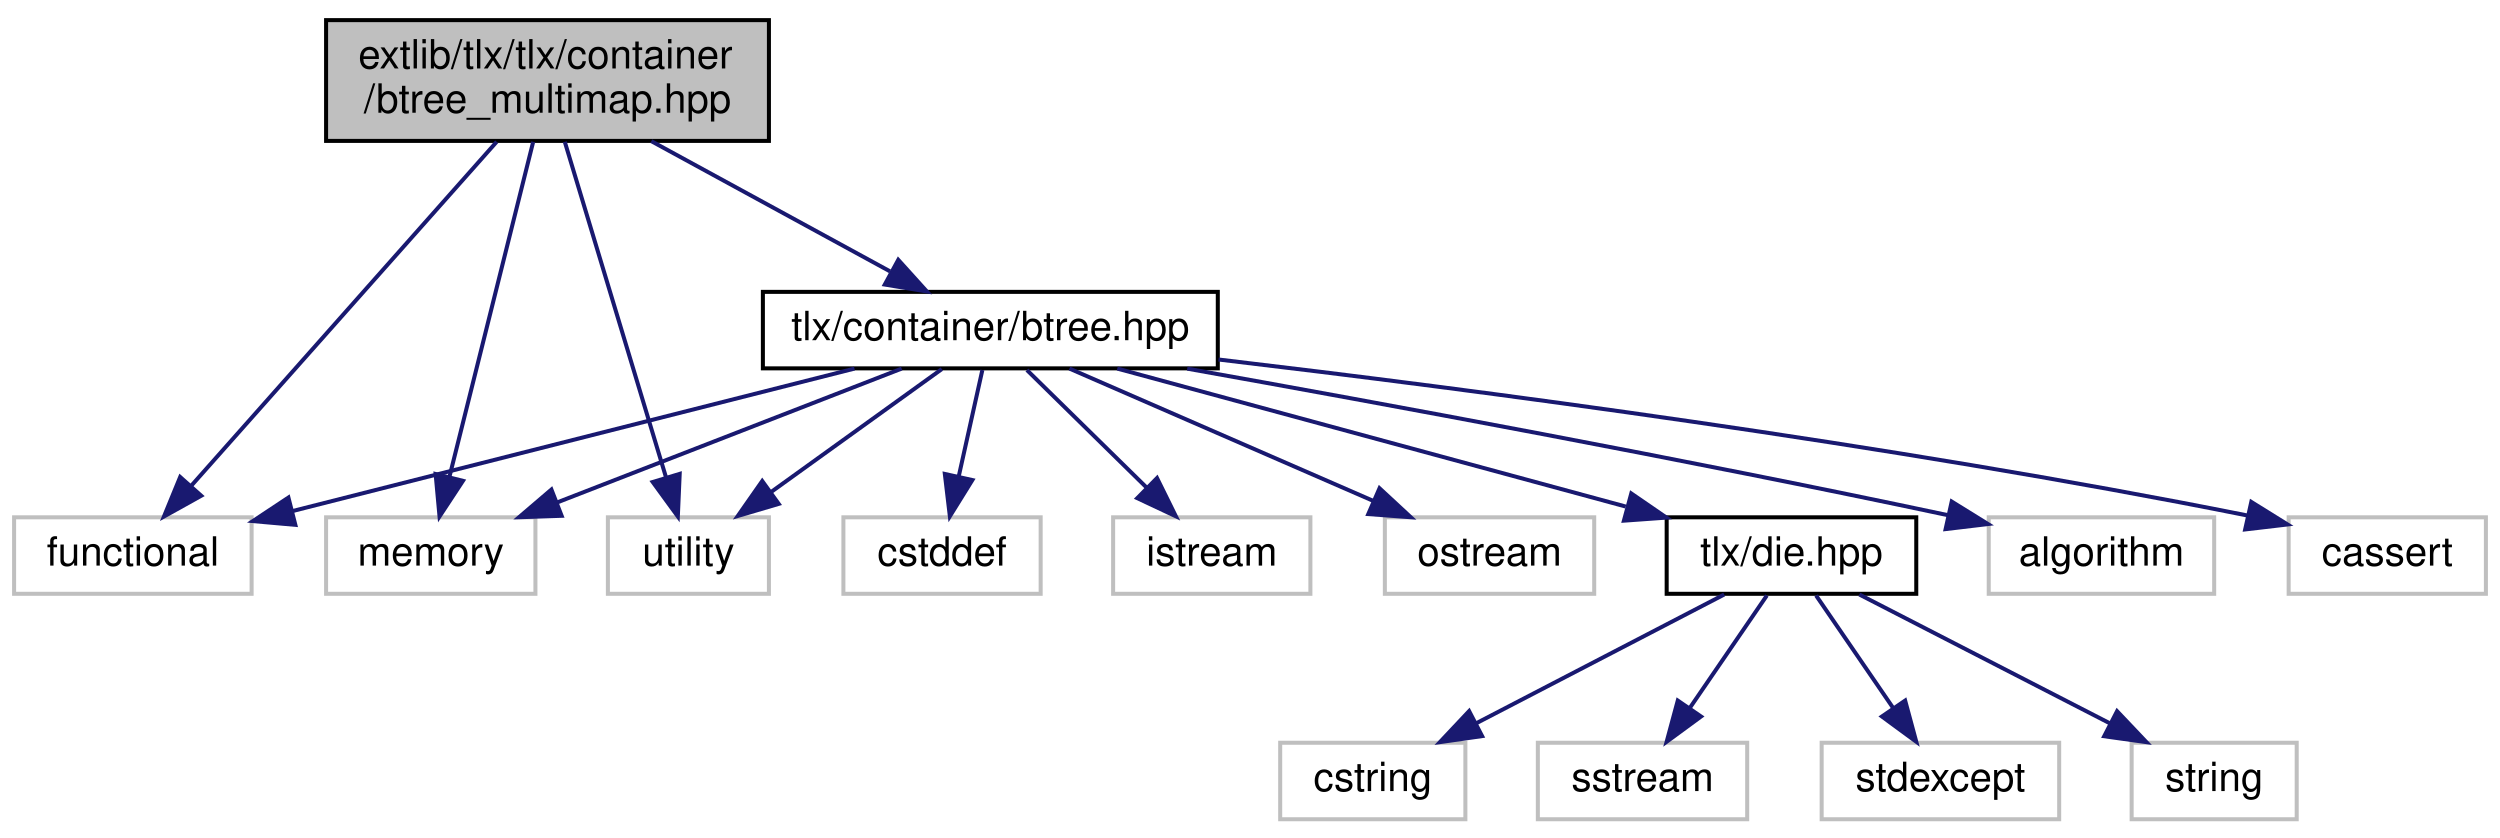
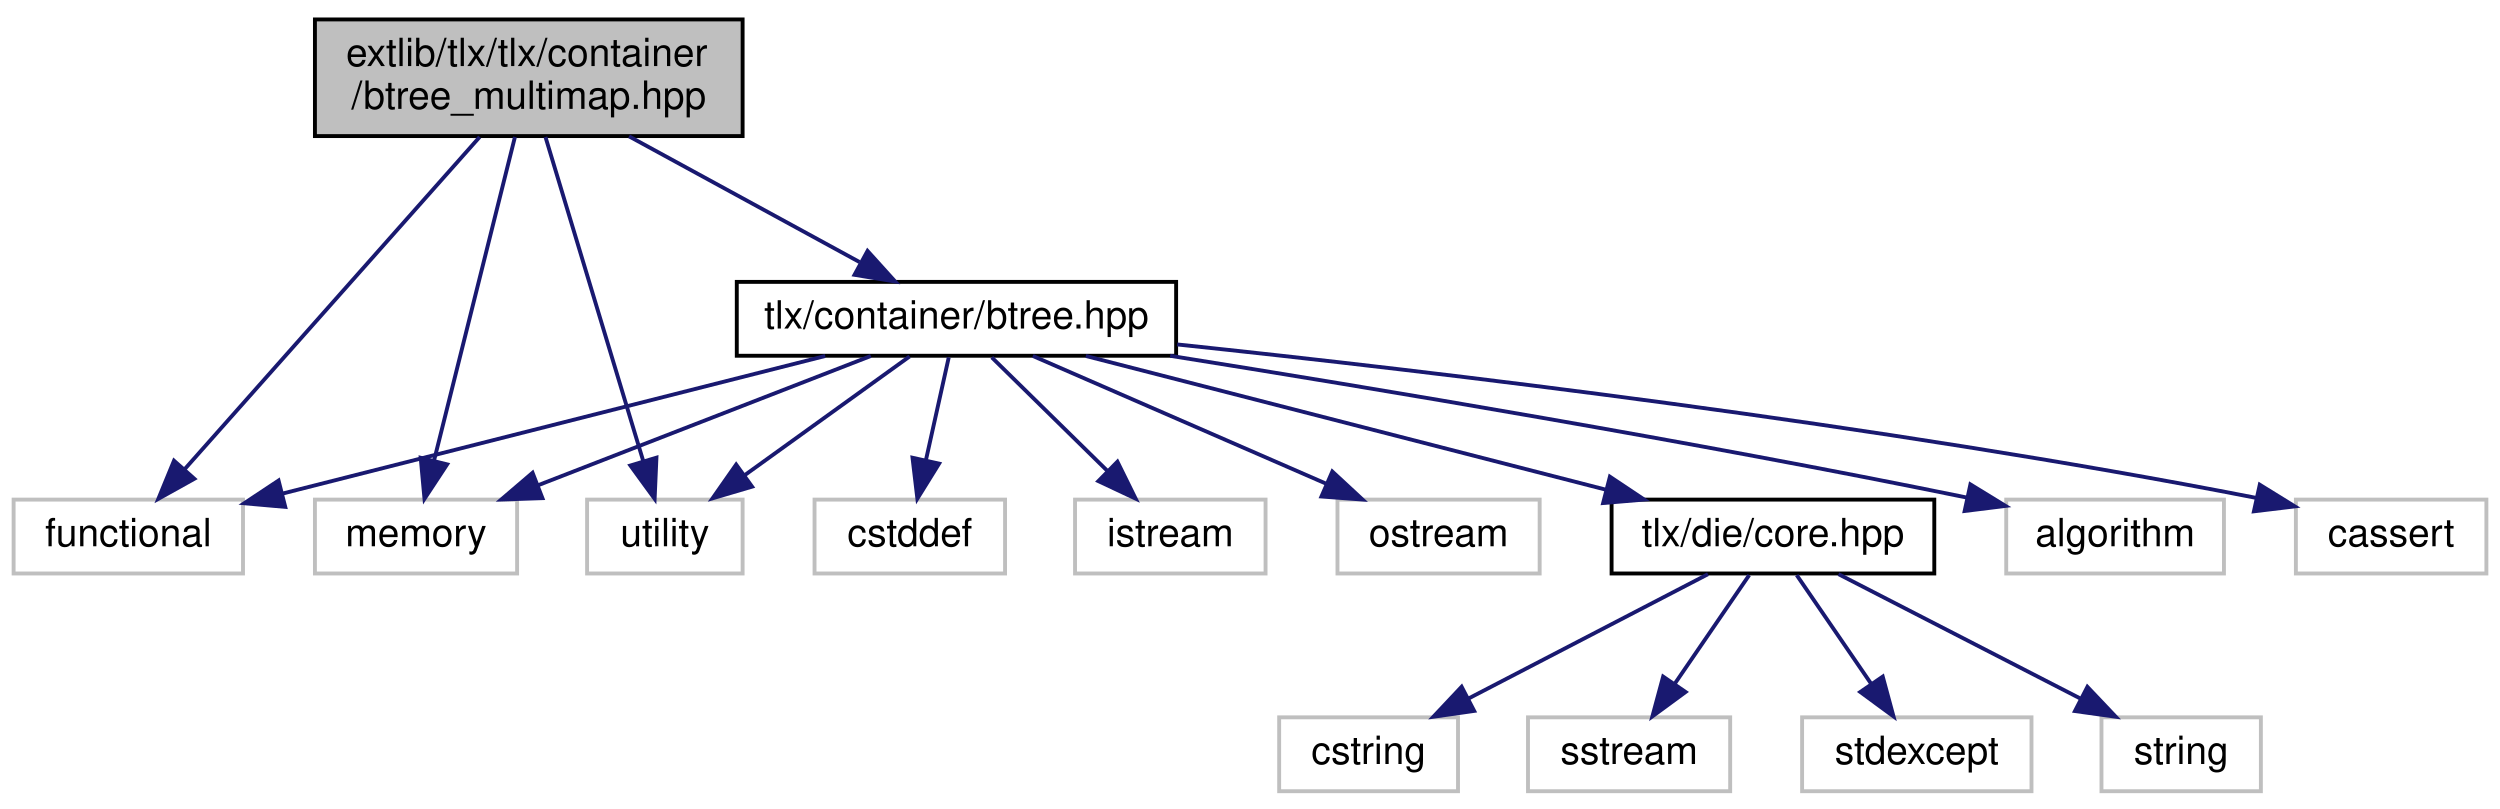
- <svg xmlns="http://www.w3.org/2000/svg" xmlns:xlink="http://www.w3.org/1999/xlink" width="621pt" height="208pt" viewBox="0.00 0.00 621.00 208.00">
+ <svg xmlns="http://www.w3.org/2000/svg" xmlns:xlink="http://www.w3.org/1999/xlink" width="643pt" height="208pt" viewBox="0.00 0.00 643.00 208.00">
  <g id="graph0" class="graph" transform="scale(1 1) rotate(0) translate(4 204)">
    <g id="node1" class="node">
      <polygon fill="#bfbfbf" stroke="black" points="77,-169 77,-199 187,-199 187,-169 77,-169" />
      <text text-anchor="start" x="85" y="-187" font-family="Helvetica,sans-Serif" font-size="10.00">extlib/tlx/tlx/container</text>
      <text text-anchor="middle" x="132" y="-176" font-family="Helvetica,sans-Serif" font-size="10.00">/btree_multimap.hpp</text>
    </g>
    <g id="node2" class="node">
      <polygon fill="none" stroke="#bfbfbf" points="-0.5,-56.5 -0.5,-75.5 58.5,-75.5 58.5,-56.5 -0.5,-56.5" />
      <text text-anchor="middle" x="29" y="-63.5" font-family="Helvetica,sans-Serif" font-size="10.00">functional</text>
    </g>
    <g id="edge1" class="edge">
      <path fill="none" stroke="midnightblue" d="M119.37,-168.776C100.137,-147.116 63.612,-105.981 43.384,-83.2" />
      <polygon fill="midnightblue" stroke="midnightblue" points="45.988,-80.861 36.731,-75.707 40.754,-85.508 45.988,-80.861" />
    </g>
    <g id="node3" class="node">
      <polygon fill="none" stroke="#bfbfbf" points="77,-56.5 77,-75.5 129,-75.5 129,-56.5 77,-56.5" />
      <text text-anchor="middle" x="103" y="-63.5" font-family="Helvetica,sans-Serif" font-size="10.00">memory</text>
    </g>
    <g id="edge2" class="edge">
      <path fill="none" stroke="midnightblue" d="M128.444,-168.776C123.219,-147.876 113.461,-108.844 107.666,-85.664" />
      <polygon fill="midnightblue" stroke="midnightblue" points="110.998,-84.559 105.177,-75.707 104.207,-86.257 110.998,-84.559" />
    </g>
    <g id="node4" class="node">
      <polygon fill="none" stroke="#bfbfbf" points="147,-56.5 147,-75.5 187,-75.5 187,-56.5 147,-56.5" />
      <text text-anchor="middle" x="167" y="-63.5" font-family="Helvetica,sans-Serif" font-size="10.00">utility</text>
    </g>
    <g id="edge3" class="edge">
      <path fill="none" stroke="midnightblue" d="M136.292,-168.776C142.627,-147.781 154.482,-108.488 161.464,-85.349" />
      <polygon fill="midnightblue" stroke="midnightblue" points="164.835,-86.292 164.373,-75.707 158.133,-84.27 164.835,-86.292" />
    </g>
    <g id="node5" class="node">
      <g id="a_node5">
        <a xlink:href="btree_8hpp.html" target="_top" xlink:title="tlx/container/btree.hpp">
          <polygon fill="none" stroke="black" points="185.5,-112.5 185.5,-131.5 298.5,-131.5 298.5,-112.5 185.5,-112.5" />
          <text text-anchor="middle" x="242" y="-119.5" font-family="Helvetica,sans-Serif" font-size="10.00">tlx/container/btree.hpp</text>
        </a>
      </g>
    </g>
    <g id="edge4" class="edge">
      <path fill="none" stroke="midnightblue" d="M157.79,-168.933C175.686,-159.171 199.393,-146.24 217.093,-136.586" />
      <polygon fill="midnightblue" stroke="midnightblue" points="219.13,-139.461 226.233,-131.6 215.778,-133.316 219.13,-139.461" />
    </g>
    <g id="edge13" class="edge">
      <path fill="none" stroke="midnightblue" d="M208.25,-112.444C170.292,-102.821 108.718,-87.21 68.539,-77.024" />
      <polygon fill="midnightblue" stroke="midnightblue" points="69.366,-73.623 58.812,-74.558 67.645,-80.408 69.366,-73.623" />
    </g>
    <g id="edge15" class="edge">
      <path fill="none" stroke="midnightblue" d="M219.975,-112.444C196.896,-103.478 160.438,-89.314 134.359,-79.183" />
      <polygon fill="midnightblue" stroke="midnightblue" points="135.511,-75.875 124.922,-75.516 132.976,-82.4 135.511,-75.875" />
    </g>
    <g id="edge17" class="edge">
      <path fill="none" stroke="midnightblue" d="M229.95,-112.324C218.537,-104.107 201.169,-91.602 187.565,-81.807" />
      <polygon fill="midnightblue" stroke="midnightblue" points="189.43,-78.837 179.269,-75.834 185.34,-84.517 189.43,-78.837" />
    </g>
    <g id="node6" class="node">
      <g id="a_node6">
-         <a xlink:href="die_8hpp.html" target="_top" xlink:title="tlx/die.hpp">
-           <polygon fill="none" stroke="black" points="410,-56.5 410,-75.5 472,-75.5 472,-56.5 410,-56.5" />
-           <text text-anchor="middle" x="441" y="-63.5" font-family="Helvetica,sans-Serif" font-size="10.00">tlx/die.hpp</text>
+         <a xlink:href="die_2core_8hpp.html" target="_top" xlink:title="tlx/die/core.hpp">
+           <polygon fill="none" stroke="black" points="410.5,-56.5 410.5,-75.5 493.5,-75.5 493.5,-56.5 410.5,-56.5" />
+           <text text-anchor="middle" x="452" y="-63.5" font-family="Helvetica,sans-Serif" font-size="10.00">tlx/die/core.hpp</text>
        </a>
      </g>
    </g>
    <g id="edge5" class="edge">
-       <path fill="none" stroke="midnightblue" d="M273.532,-112.444C307.692,-103.174 362.326,-88.349 399.846,-78.168" />
-       <polygon fill="midnightblue" stroke="midnightblue" points="401.209,-81.424 409.943,-75.427 399.375,-74.669 401.209,-81.424" />
+       <path fill="none" stroke="midnightblue" d="M275.275,-112.444C311.448,-103.142 369.377,-88.246 408.981,-78.062" />
+       <polygon fill="midnightblue" stroke="midnightblue" points="410.067,-81.397 418.881,-75.516 408.324,-74.617 410.067,-81.397" />
    </g>
    <g id="node11" class="node">
-       <polygon fill="none" stroke="#bfbfbf" points="490,-56.5 490,-75.5 546,-75.5 546,-56.5 490,-56.5" />
-       <text text-anchor="middle" x="518" y="-63.5" font-family="Helvetica,sans-Serif" font-size="10.00">algorithm</text>
+       <polygon fill="none" stroke="#bfbfbf" points="512,-56.5 512,-75.5 568,-75.5 568,-56.5 512,-56.5" />
+       <text text-anchor="middle" x="540" y="-63.5" font-family="Helvetica,sans-Serif" font-size="10.00">algorithm</text>
    </g>
    <g id="edge10" class="edge">
-       <path fill="none" stroke="midnightblue" d="M290.903,-112.428C339.109,-103.819 414.809,-89.876 480,-76 480.099,-75.979 480.199,-75.958 480.299,-75.936" />
-       <polygon fill="midnightblue" stroke="midnightblue" points="480.805,-79.409 489.811,-73.828 479.29,-72.575 480.805,-79.409" />
+       <path fill="none" stroke="midnightblue" d="M296.964,-112.489C349.714,-104.084 431.54,-90.427 502,-76 502.1,-75.98 502.199,-75.959 502.299,-75.939" />
+       <polygon fill="midnightblue" stroke="midnightblue" points="502.788,-79.414 511.821,-73.877 501.307,-72.573 502.788,-79.414" />
    </g>
    <g id="node12" class="node">
-       <polygon fill="none" stroke="#bfbfbf" points="564.5,-56.5 564.5,-75.5 613.5,-75.5 613.5,-56.5 564.5,-56.5" />
-       <text text-anchor="middle" x="589" y="-63.5" font-family="Helvetica,sans-Serif" font-size="10.00">cassert</text>
+       <polygon fill="none" stroke="#bfbfbf" points="586.5,-56.5 586.5,-75.5 635.5,-75.5 635.5,-56.5 586.5,-56.5" />
+       <text text-anchor="middle" x="611" y="-63.5" font-family="Helvetica,sans-Serif" font-size="10.00">cassert</text>
    </g>
    <g id="edge11" class="edge">
-       <path fill="none" stroke="midnightblue" d="M298.678,-114.7C361.439,-107.289 465.455,-93.716 554,-76 554.104,-75.979 554.208,-75.958 554.312,-75.937" />
-       <polygon fill="midnightblue" stroke="midnightblue" points="555.223,-79.32 564.22,-73.726 553.698,-72.488 555.223,-79.32" />
+       <path fill="none" stroke="midnightblue" d="M298.769,-115.412C365.493,-108.369 479.381,-94.863 576,-76 576.104,-75.98 576.208,-75.959 576.312,-75.939" />
+       <polygon fill="midnightblue" stroke="midnightblue" points="577.213,-79.324 586.226,-73.755 575.707,-72.488 577.213,-79.324" />
    </g>
    <g id="node13" class="node">
      <polygon fill="none" stroke="#bfbfbf" points="205.5,-56.5 205.5,-75.5 254.5,-75.5 254.5,-56.5 205.5,-56.5" />
      <text text-anchor="middle" x="230" y="-63.5" font-family="Helvetica,sans-Serif" font-size="10.00">cstddef</text>
    </g>
    <g id="edge12" class="edge">
      <path fill="none" stroke="midnightblue" d="M240.018,-112.083C238.428,-104.927 236.141,-94.635 234.154,-85.691" />
      <polygon fill="midnightblue" stroke="midnightblue" points="237.531,-84.754 231.945,-75.751 230.697,-86.272 237.531,-84.754" />
    </g>
    <g id="node14" class="node">
      <polygon fill="none" stroke="#bfbfbf" points="272.5,-56.5 272.5,-75.5 321.5,-75.5 321.5,-56.5 272.5,-56.5" />
      <text text-anchor="middle" x="297" y="-63.5" font-family="Helvetica,sans-Serif" font-size="10.00">istream</text>
    </g>
    <g id="edge14" class="edge">
      <path fill="none" stroke="midnightblue" d="M251.082,-112.083C259.171,-104.141 271.195,-92.335 280.91,-82.797" />
      <polygon fill="midnightblue" stroke="midnightblue" points="283.403,-85.254 288.087,-75.751 278.499,-80.26 283.403,-85.254" />
    </g>
    <g id="node15" class="node">
      <polygon fill="none" stroke="#bfbfbf" points="340,-56.5 340,-75.5 392,-75.5 392,-56.5 340,-56.5" />
      <text text-anchor="middle" x="366" y="-63.5" font-family="Helvetica,sans-Serif" font-size="10.00">ostream</text>
    </g>
    <g id="edge16" class="edge">
      <path fill="none" stroke="midnightblue" d="M261.648,-112.444C281.965,-103.596 313.903,-89.688 337.098,-79.587" />
      <polygon fill="midnightblue" stroke="midnightblue" points="338.673,-82.718 346.444,-75.516 335.878,-76.3 338.673,-82.718" />
    </g>
    <g id="node7" class="node">
-       <polygon fill="none" stroke="#bfbfbf" points="314,-0.5 314,-19.5 360,-19.5 360,-0.5 314,-0.5" />
-       <text text-anchor="middle" x="337" y="-7.5" font-family="Helvetica,sans-Serif" font-size="10.00">cstring</text>
+       <polygon fill="none" stroke="#bfbfbf" points="325,-0.5 325,-19.5 371,-19.5 371,-0.5 325,-0.5" />
+       <text text-anchor="middle" x="348" y="-7.5" font-family="Helvetica,sans-Serif" font-size="10.00">cstring</text>
    </g>
    <g id="edge6" class="edge">
-       <path fill="none" stroke="midnightblue" d="M424.291,-56.324C407.688,-47.703 381.998,-34.364 362.78,-24.386" />
-       <polygon fill="midnightblue" stroke="midnightblue" points="364.156,-21.157 353.668,-19.654 360.93,-27.369 364.156,-21.157" />
+       <path fill="none" stroke="midnightblue" d="M435.291,-56.324C418.688,-47.703 392.998,-34.364 373.78,-24.386" />
+       <polygon fill="midnightblue" stroke="midnightblue" points="375.156,-21.157 364.668,-19.654 371.93,-27.369 375.156,-21.157" />
    </g>
    <g id="node8" class="node">
-       <polygon fill="none" stroke="#bfbfbf" points="378,-0.5 378,-19.5 430,-19.5 430,-0.5 378,-0.5" />
-       <text text-anchor="middle" x="404" y="-7.5" font-family="Helvetica,sans-Serif" font-size="10.00">sstream</text>
+       <polygon fill="none" stroke="#bfbfbf" points="389,-0.5 389,-19.5 441,-19.5 441,-0.5 389,-0.5" />
+       <text text-anchor="middle" x="415" y="-7.5" font-family="Helvetica,sans-Serif" font-size="10.00">sstream</text>
    </g>
    <g id="edge7" class="edge">
-       <path fill="none" stroke="midnightblue" d="M434.89,-56.083C429.718,-48.534 422.154,-37.495 415.806,-28.23" />
-       <polygon fill="midnightblue" stroke="midnightblue" points="418.536,-26.022 409.996,-19.751 412.761,-29.979 418.536,-26.022" />
+       <path fill="none" stroke="midnightblue" d="M445.89,-56.083C440.718,-48.534 433.154,-37.495 426.806,-28.23" />
+       <polygon fill="midnightblue" stroke="midnightblue" points="429.536,-26.022 420.996,-19.751 423.761,-29.979 429.536,-26.022" />
    </g>
    <g id="node9" class="node">
-       <polygon fill="none" stroke="#bfbfbf" points="448.5,-0.5 448.5,-19.5 507.5,-19.5 507.5,-0.5 448.5,-0.5" />
-       <text text-anchor="middle" x="478" y="-7.5" font-family="Helvetica,sans-Serif" font-size="10.00">stdexcept</text>
+       <polygon fill="none" stroke="#bfbfbf" points="459.5,-0.5 459.5,-19.5 518.5,-19.5 518.5,-0.5 459.5,-0.5" />
+       <text text-anchor="middle" x="489" y="-7.5" font-family="Helvetica,sans-Serif" font-size="10.00">stdexcept</text>
    </g>
    <g id="edge8" class="edge">
-       <path fill="none" stroke="midnightblue" d="M447.11,-56.083C452.282,-48.534 459.846,-37.495 466.194,-28.23" />
-       <polygon fill="midnightblue" stroke="midnightblue" points="469.239,-29.979 472.004,-19.751 463.464,-26.022 469.239,-29.979" />
+       <path fill="none" stroke="midnightblue" d="M458.11,-56.083C463.282,-48.534 470.846,-37.495 477.194,-28.23" />
+       <polygon fill="midnightblue" stroke="midnightblue" points="480.239,-29.979 483.004,-19.751 474.464,-26.022 480.239,-29.979" />
    </g>
    <g id="node10" class="node">
-       <polygon fill="none" stroke="#bfbfbf" points="525.5,-0.5 525.5,-19.5 566.5,-19.5 566.5,-0.5 525.5,-0.5" />
-       <text text-anchor="middle" x="546" y="-7.5" font-family="Helvetica,sans-Serif" font-size="10.00">string</text>
+       <polygon fill="none" stroke="#bfbfbf" points="536.5,-0.5 536.5,-19.5 577.5,-19.5 577.5,-0.5 536.5,-0.5" />
+       <text text-anchor="middle" x="557" y="-7.5" font-family="Helvetica,sans-Serif" font-size="10.00">string</text>
    </g>
    <g id="edge9" class="edge">
-       <path fill="none" stroke="midnightblue" d="M457.87,-56.324C474.709,-47.664 500.807,-34.242 520.238,-24.249" />
-       <polygon fill="midnightblue" stroke="midnightblue" points="521.88,-27.34 529.172,-19.654 518.678,-21.116 521.88,-27.34" />
+       <path fill="none" stroke="midnightblue" d="M468.87,-56.324C485.709,-47.664 511.807,-34.242 531.238,-24.249" />
+       <polygon fill="midnightblue" stroke="midnightblue" points="532.88,-27.34 540.172,-19.654 529.678,-21.116 532.88,-27.34" />
    </g>
  </g>
</svg>
